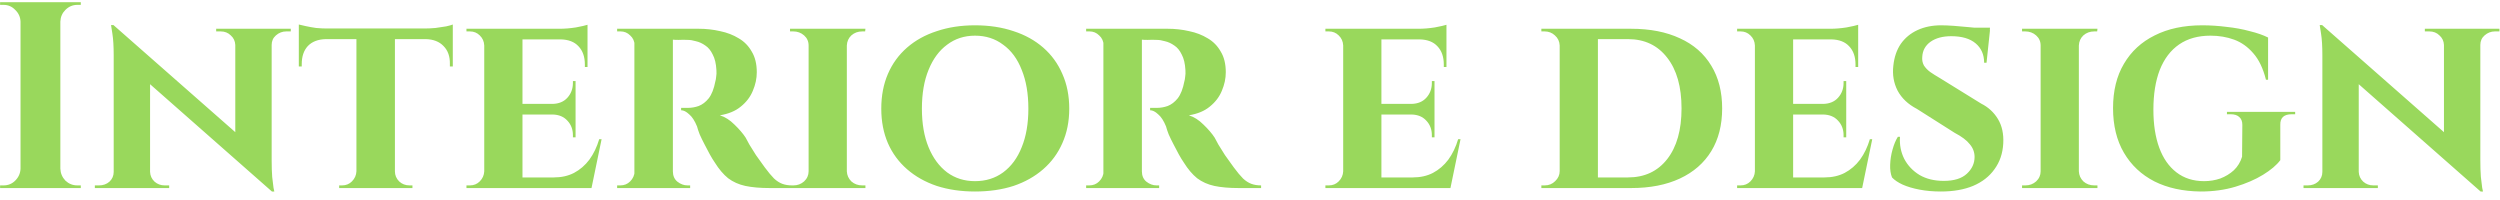
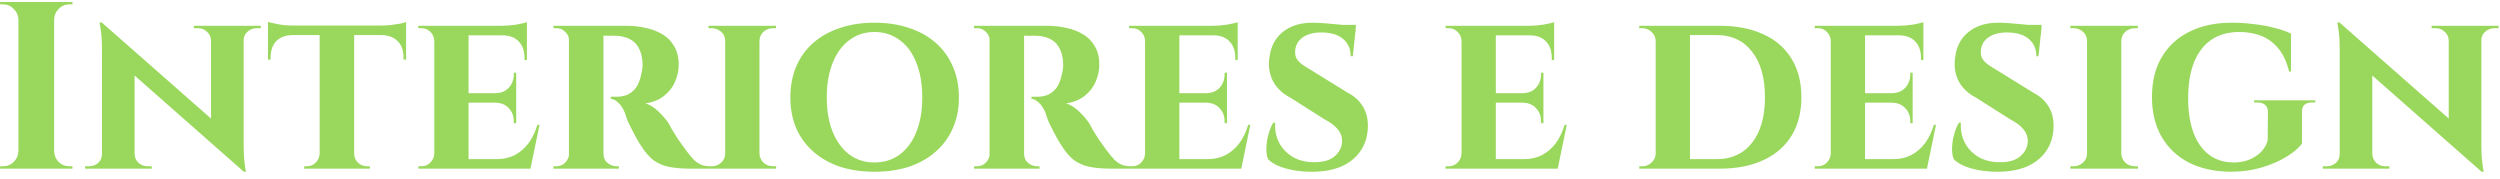
- <svg xmlns="http://www.w3.org/2000/svg" width="226" height="18" viewBox="0 0 226 18" fill="none">
-   <path d="M5.456 0.2V17H1.856V0.2H5.456ZM1.928 15.248V17H0.008V16.76C0.008 16.76 0.056 16.76 0.152 16.76C0.264 16.76 0.32 16.76 0.32 16.76C0.736 16.76 1.088 16.616 1.376 16.328C1.68 16.024 1.84 15.664 1.856 15.248H1.928ZM1.928 1.952H1.856C1.84 1.536 1.68 1.184 1.376 0.896C1.088 0.592 0.736 0.44 0.32 0.44C0.32 0.44 0.264 0.44 0.152 0.44C0.056 0.44 0.008 0.44 0.008 0.44V0.2H1.928V1.952ZM5.384 15.248H5.456C5.472 15.664 5.624 16.024 5.912 16.328C6.216 16.616 6.576 16.76 6.992 16.76C6.992 16.76 7.04 16.76 7.136 16.76C7.232 16.76 7.288 16.76 7.304 16.76V17H5.384V15.248ZM5.384 1.952V0.2H7.304V0.44C7.288 0.44 7.232 0.44 7.136 0.44C7.04 0.44 6.992 0.44 6.992 0.44C6.576 0.44 6.216 0.592 5.912 0.896C5.624 1.184 5.472 1.536 5.456 1.952H5.384ZM10.254 2.264L24.342 14.648L24.582 17.312L10.518 4.928L10.254 2.264ZM10.35 15.536V17H8.574V16.76C8.574 16.76 8.638 16.76 8.766 16.76C8.894 16.76 8.958 16.76 8.958 16.76C9.326 16.76 9.638 16.648 9.894 16.424C10.15 16.184 10.278 15.888 10.278 15.536H10.35ZM13.566 15.536C13.582 15.888 13.718 16.184 13.974 16.424C14.23 16.648 14.534 16.76 14.886 16.76C14.886 16.76 14.95 16.76 15.078 16.76C15.222 16.76 15.294 16.76 15.294 16.76V17H13.518V15.536H13.566ZM10.254 2.264L13.566 5.864V17H10.278V5C10.278 4.184 10.238 3.528 10.158 3.032C10.078 2.52 10.038 2.264 10.038 2.264H10.254ZM24.558 2.6V14.504C24.558 15.064 24.574 15.56 24.606 15.992C24.654 16.408 24.694 16.736 24.726 16.976C24.774 17.2 24.798 17.312 24.798 17.312H24.582L21.27 13.496V2.6H24.558ZM24.486 4.064V2.6H26.286V2.84C26.286 2.84 26.214 2.84 26.07 2.84C25.942 2.84 25.878 2.84 25.878 2.84C25.526 2.84 25.214 2.96 24.942 3.2C24.686 3.424 24.558 3.712 24.558 4.064H24.486ZM21.27 4.064C21.254 3.712 21.118 3.424 20.862 3.2C20.622 2.96 20.318 2.84 19.95 2.84C19.95 2.84 19.878 2.84 19.734 2.84C19.606 2.84 19.542 2.84 19.542 2.84V2.6H21.318V4.064H21.27ZM35.701 2.672V17H32.221V2.672H35.701ZM40.933 2.576V3.536H27.013V2.576H40.933ZM40.933 3.464V6.008H40.669V5.792C40.685 5.104 40.493 4.56 40.093 4.16C39.709 3.76 39.173 3.552 38.485 3.536V3.464H40.933ZM40.933 2.216V2.816L38.389 2.576C38.693 2.576 39.021 2.56 39.373 2.528C39.725 2.48 40.045 2.432 40.333 2.384C40.621 2.32 40.821 2.264 40.933 2.216ZM32.269 15.488V17H30.661V16.76C30.661 16.76 30.701 16.76 30.781 16.76C30.877 16.76 30.925 16.76 30.925 16.76C31.277 16.76 31.573 16.64 31.813 16.4C32.069 16.144 32.205 15.84 32.221 15.488H32.269ZM35.629 15.488H35.701C35.701 15.84 35.829 16.144 36.085 16.4C36.341 16.64 36.653 16.76 37.021 16.76C37.021 16.76 37.061 16.76 37.141 16.76C37.237 16.76 37.285 16.76 37.285 16.76V17H35.629V15.488ZM29.461 3.464V3.536C28.757 3.552 28.213 3.76 27.829 4.16C27.461 4.56 27.277 5.104 27.277 5.792V6.008H27.013V3.464H29.461ZM27.013 2.216C27.157 2.248 27.365 2.296 27.637 2.36C27.925 2.424 28.237 2.48 28.573 2.528C28.925 2.56 29.245 2.576 29.533 2.576L27.013 2.816V2.216ZM47.232 2.6V17H43.776V2.6H47.232ZM52.848 16.04L53.4 17H47.184V16.04H52.848ZM52.032 9.392V10.352H47.184V9.392H52.032ZM53.112 2.6V3.56H47.184V2.6H53.112ZM54.384 12.584L53.472 17H49.32L50.064 16.04C50.752 16.04 51.36 15.904 51.888 15.632C52.432 15.344 52.896 14.944 53.28 14.432C53.664 13.904 53.96 13.288 54.168 12.584H54.384ZM52.032 10.304V12.416H51.792V12.224C51.792 11.696 51.624 11.256 51.288 10.904C50.968 10.552 50.528 10.368 49.968 10.352V10.304H52.032ZM52.032 7.328V9.44H49.968V9.392C50.528 9.376 50.968 9.192 51.288 8.84C51.624 8.472 51.792 8.024 51.792 7.496V7.328H52.032ZM53.112 3.512V6.056H52.872V5.84C52.872 5.136 52.68 4.584 52.296 4.184C51.928 3.784 51.392 3.576 50.688 3.56V3.512H53.112ZM53.112 2.24V2.816L50.592 2.6C51.056 2.6 51.544 2.56 52.056 2.48C52.568 2.384 52.92 2.304 53.112 2.24ZM43.824 15.488L43.944 17H42.168V16.76C42.168 16.76 42.216 16.76 42.312 16.76C42.408 16.76 42.464 16.76 42.48 16.76C42.832 16.76 43.128 16.64 43.368 16.4C43.624 16.144 43.76 15.84 43.776 15.488H43.824ZM43.824 4.112H43.776C43.76 3.744 43.624 3.44 43.368 3.2C43.128 2.96 42.832 2.84 42.48 2.84C42.464 2.84 42.408 2.84 42.312 2.84C42.216 2.84 42.168 2.84 42.168 2.84V2.6H43.944L43.824 4.112ZM60.589 2.6H63.181C63.837 2.6 64.477 2.672 65.101 2.816C65.725 2.944 66.285 3.16 66.781 3.464C67.277 3.752 67.669 4.152 67.957 4.664C68.261 5.16 68.413 5.784 68.413 6.536C68.413 7.096 68.293 7.656 68.053 8.216C67.829 8.76 67.469 9.232 66.973 9.632C66.493 10.032 65.861 10.296 65.077 10.424C65.541 10.568 65.981 10.848 66.397 11.264C66.829 11.68 67.165 12.072 67.405 12.44C67.469 12.568 67.581 12.776 67.741 13.064C67.901 13.336 68.101 13.656 68.341 14.024C68.597 14.376 68.861 14.744 69.133 15.128C69.453 15.56 69.733 15.896 69.973 16.136C70.213 16.36 70.461 16.52 70.717 16.616C70.973 16.712 71.269 16.76 71.605 16.76V17H69.589C68.725 17 67.989 16.936 67.381 16.808C66.789 16.68 66.269 16.448 65.821 16.112C65.389 15.76 64.989 15.288 64.621 14.696C64.477 14.488 64.325 14.24 64.165 13.952C64.005 13.648 63.845 13.344 63.685 13.04C63.525 12.736 63.381 12.44 63.253 12.152C63.141 11.864 63.061 11.624 63.013 11.432C62.805 10.92 62.565 10.552 62.293 10.328C62.037 10.088 61.797 9.968 61.573 9.968V9.752C61.573 9.752 61.629 9.752 61.741 9.752C61.853 9.752 61.997 9.752 62.173 9.752C62.509 9.752 62.837 9.696 63.157 9.584C63.493 9.456 63.797 9.224 64.069 8.888C64.341 8.536 64.541 8.024 64.669 7.352C64.701 7.256 64.725 7.12 64.741 6.944C64.773 6.768 64.781 6.568 64.765 6.344C64.733 5.752 64.621 5.28 64.429 4.928C64.253 4.56 64.029 4.288 63.757 4.112C63.485 3.92 63.205 3.792 62.917 3.728C62.645 3.648 62.405 3.608 62.197 3.608C61.893 3.592 61.613 3.592 61.357 3.608C61.117 3.608 60.933 3.6 60.805 3.584C60.789 3.584 60.765 3.504 60.733 3.344C60.701 3.168 60.669 3 60.637 2.84C60.605 2.68 60.589 2.6 60.589 2.6ZM60.829 2.6V17H57.349V2.6H60.829ZM57.421 15.488L57.517 17H55.789V16.76C55.805 16.76 55.845 16.76 55.909 16.76C55.989 16.76 56.045 16.76 56.077 16.76C56.429 16.76 56.725 16.64 56.965 16.4C57.221 16.144 57.357 15.84 57.373 15.488H57.421ZM57.421 4.088H57.373C57.357 3.72 57.221 3.424 56.965 3.2C56.725 2.96 56.437 2.84 56.101 2.84C56.053 2.84 55.989 2.84 55.909 2.84C55.845 2.84 55.805 2.84 55.789 2.84V2.6H57.517L57.421 4.088ZM60.781 15.488H60.829C60.829 15.888 60.965 16.2 61.237 16.424C61.525 16.648 61.829 16.76 62.149 16.76C62.149 16.76 62.181 16.76 62.245 16.76C62.309 16.76 62.357 16.76 62.389 16.76V17H60.661L60.781 15.488ZM76.554 2.6V17H73.098V2.6H76.554ZM73.17 15.488V17H71.418V16.76C71.418 16.76 71.466 16.76 71.562 16.76C71.658 16.76 71.714 16.76 71.73 16.76C72.098 16.76 72.418 16.64 72.69 16.4C72.962 16.144 73.098 15.84 73.098 15.488H73.17ZM76.506 15.488H76.554C76.57 15.84 76.706 16.144 76.962 16.4C77.234 16.64 77.562 16.76 77.946 16.76C77.946 16.76 77.986 16.76 78.066 16.76C78.162 16.76 78.218 16.76 78.234 16.76V17H76.506V15.488ZM76.506 4.112V2.6H78.234L78.21 2.84C78.21 2.84 78.17 2.84 78.09 2.84C78.01 2.84 77.962 2.84 77.946 2.84C77.562 2.84 77.234 2.96 76.962 3.2C76.706 3.44 76.57 3.744 76.554 4.112H76.506ZM73.17 4.112H73.098C73.098 3.744 72.962 3.44 72.69 3.2C72.418 2.96 72.09 2.84 71.706 2.84C71.706 2.84 71.658 2.84 71.562 2.84C71.466 2.84 71.418 2.84 71.418 2.84V2.6H73.17V4.112ZM88.14 2.288C89.42 2.288 90.58 2.464 91.62 2.816C92.66 3.152 93.556 3.648 94.308 4.304C95.06 4.96 95.636 5.752 96.036 6.68C96.452 7.608 96.66 8.656 96.66 9.824C96.66 10.976 96.452 12.016 96.036 12.944C95.636 13.856 95.06 14.64 94.308 15.296C93.556 15.952 92.66 16.456 91.62 16.808C90.58 17.144 89.42 17.312 88.14 17.312C86.876 17.312 85.724 17.144 84.684 16.808C83.644 16.456 82.748 15.952 81.996 15.296C81.244 14.64 80.668 13.856 80.268 12.944C79.868 12.016 79.668 10.976 79.668 9.824C79.668 8.656 79.868 7.608 80.268 6.68C80.668 5.752 81.244 4.96 81.996 4.304C82.748 3.648 83.644 3.152 84.684 2.816C85.724 2.464 86.876 2.288 88.14 2.288ZM88.14 16.376C89.116 16.376 89.964 16.112 90.684 15.584C91.42 15.04 91.98 14.28 92.364 13.304C92.764 12.328 92.964 11.168 92.964 9.824C92.964 8.464 92.764 7.296 92.364 6.32C91.98 5.328 91.42 4.568 90.684 4.04C89.964 3.496 89.116 3.224 88.14 3.224C87.18 3.224 86.34 3.496 85.62 4.04C84.9 4.568 84.34 5.328 83.94 6.32C83.54 7.296 83.34 8.464 83.34 9.824C83.34 11.168 83.54 12.328 83.94 13.304C84.34 14.28 84.9 15.04 85.62 15.584C86.34 16.112 87.18 16.376 88.14 16.376ZM102.987 2.6H105.579C106.235 2.6 106.875 2.672 107.499 2.816C108.123 2.944 108.683 3.16 109.179 3.464C109.675 3.752 110.067 4.152 110.355 4.664C110.659 5.16 110.811 5.784 110.811 6.536C110.811 7.096 110.691 7.656 110.451 8.216C110.227 8.76 109.867 9.232 109.371 9.632C108.891 10.032 108.259 10.296 107.475 10.424C107.939 10.568 108.379 10.848 108.795 11.264C109.227 11.68 109.563 12.072 109.803 12.44C109.867 12.568 109.979 12.776 110.139 13.064C110.299 13.336 110.499 13.656 110.739 14.024C110.995 14.376 111.259 14.744 111.531 15.128C111.851 15.56 112.131 15.896 112.371 16.136C112.611 16.36 112.859 16.52 113.115 16.616C113.371 16.712 113.667 16.76 114.003 16.76V17H111.987C111.123 17 110.387 16.936 109.779 16.808C109.187 16.68 108.667 16.448 108.219 16.112C107.787 15.76 107.387 15.288 107.019 14.696C106.875 14.488 106.723 14.24 106.563 13.952C106.403 13.648 106.243 13.344 106.083 13.04C105.923 12.736 105.779 12.44 105.651 12.152C105.539 11.864 105.459 11.624 105.411 11.432C105.203 10.92 104.963 10.552 104.691 10.328C104.435 10.088 104.195 9.968 103.971 9.968V9.752C103.971 9.752 104.027 9.752 104.139 9.752C104.251 9.752 104.395 9.752 104.571 9.752C104.907 9.752 105.235 9.696 105.555 9.584C105.891 9.456 106.195 9.224 106.467 8.888C106.739 8.536 106.939 8.024 107.067 7.352C107.099 7.256 107.123 7.12 107.139 6.944C107.171 6.768 107.179 6.568 107.163 6.344C107.131 5.752 107.019 5.28 106.827 4.928C106.651 4.56 106.427 4.288 106.155 4.112C105.883 3.92 105.603 3.792 105.315 3.728C105.043 3.648 104.803 3.608 104.595 3.608C104.291 3.592 104.011 3.592 103.755 3.608C103.515 3.608 103.331 3.6 103.203 3.584C103.187 3.584 103.163 3.504 103.131 3.344C103.099 3.168 103.067 3 103.035 2.84C103.003 2.68 102.987 2.6 102.987 2.6ZM103.227 2.6V17H99.747V2.6H103.227ZM99.819 15.488L99.915 17H98.187V16.76C98.203 16.76 98.243 16.76 98.307 16.76C98.387 16.76 98.443 16.76 98.475 16.76C98.827 16.76 99.123 16.64 99.363 16.4C99.619 16.144 99.755 15.84 99.771 15.488H99.819ZM99.819 4.088H99.771C99.755 3.72 99.619 3.424 99.363 3.2C99.123 2.96 98.835 2.84 98.499 2.84C98.451 2.84 98.387 2.84 98.307 2.84C98.243 2.84 98.203 2.84 98.187 2.84V2.6H99.915L99.819 4.088ZM103.179 15.488H103.227C103.227 15.888 103.363 16.2 103.635 16.424C103.923 16.648 104.227 16.76 104.547 16.76C104.547 16.76 104.579 16.76 104.643 16.76C104.707 16.76 104.755 16.76 104.787 16.76V17H103.059L103.179 15.488ZM124.88 2.6V17H121.424V2.6H124.88ZM130.496 16.04L131.048 17H124.832V16.04H130.496ZM129.68 9.392V10.352H124.832V9.392H129.68ZM130.76 2.6V3.56H124.832V2.6H130.76ZM132.032 12.584L131.12 17H126.968L127.712 16.04C128.4 16.04 129.008 15.904 129.536 15.632C130.08 15.344 130.544 14.944 130.928 14.432C131.312 13.904 131.608 13.288 131.816 12.584H132.032ZM129.68 10.304V12.416H129.44V12.224C129.44 11.696 129.272 11.256 128.936 10.904C128.616 10.552 128.176 10.368 127.616 10.352V10.304H129.68ZM129.68 7.328V9.44H127.616V9.392C128.176 9.376 128.616 9.192 128.936 8.84C129.272 8.472 129.44 8.024 129.44 7.496V7.328H129.68ZM130.76 3.512V6.056H130.52V5.84C130.52 5.136 130.328 4.584 129.944 4.184C129.576 3.784 129.04 3.576 128.336 3.56V3.512H130.76ZM130.76 2.24V2.816L128.24 2.6C128.704 2.6 129.192 2.56 129.704 2.48C130.216 2.384 130.568 2.304 130.76 2.24ZM121.472 15.488L121.592 17H119.816V16.76C119.816 16.76 119.864 16.76 119.96 16.76C120.056 16.76 120.112 16.76 120.128 16.76C120.48 16.76 120.776 16.64 121.016 16.4C121.272 16.144 121.408 15.84 121.424 15.488H121.472ZM121.472 4.112H121.424C121.408 3.744 121.272 3.44 121.016 3.2C120.776 2.96 120.48 2.84 120.128 2.84C120.112 2.84 120.056 2.84 119.96 2.84C119.864 2.84 119.816 2.84 119.816 2.84V2.6H121.592L121.472 4.112ZM147.451 2.6C149.163 2.6 150.635 2.888 151.867 3.464C153.099 4.024 154.043 4.848 154.699 5.936C155.355 7.008 155.683 8.296 155.683 9.8C155.683 11.304 155.355 12.592 154.699 13.664C154.043 14.736 153.099 15.56 151.867 16.136C150.635 16.712 149.163 17 147.451 17H142.123L142.075 16.04C143.291 16.04 144.267 16.04 145.003 16.04C145.755 16.04 146.299 16.04 146.635 16.04C146.987 16.04 147.163 16.04 147.163 16.04C148.667 16.04 149.851 15.488 150.715 14.384C151.579 13.28 152.011 11.752 152.011 9.8C152.011 7.848 151.579 6.32 150.715 5.216C149.851 4.096 148.667 3.536 147.163 3.536C147.163 3.536 146.987 3.536 146.635 3.536C146.283 3.536 145.715 3.536 144.931 3.536C144.147 3.536 143.115 3.536 141.835 3.536V2.6H147.451ZM144.451 2.6V17H140.995V2.6H144.451ZM141.067 15.464V17H139.339V16.76C139.339 16.76 139.387 16.76 139.483 16.76C139.579 16.76 139.635 16.76 139.651 16.76C140.019 16.76 140.331 16.632 140.587 16.376C140.859 16.12 140.995 15.816 140.995 15.464H141.067ZM141.043 4.112H140.995C140.979 3.744 140.835 3.44 140.563 3.2C140.307 2.96 139.995 2.84 139.627 2.84C139.627 2.84 139.579 2.84 139.483 2.84C139.387 2.84 139.339 2.84 139.339 2.84V2.6H141.043V4.112ZM162.099 2.6V17H158.643V2.6H162.099ZM167.715 16.04L168.267 17H162.051V16.04H167.715ZM166.899 9.392V10.352H162.051V9.392H166.899ZM167.979 2.6V3.56H162.051V2.6H167.979ZM169.251 12.584L168.339 17H164.187L164.931 16.04C165.619 16.04 166.227 15.904 166.755 15.632C167.299 15.344 167.763 14.944 168.147 14.432C168.531 13.904 168.827 13.288 169.035 12.584H169.251ZM166.899 10.304V12.416H166.659V12.224C166.659 11.696 166.491 11.256 166.155 10.904C165.835 10.552 165.395 10.368 164.835 10.352V10.304H166.899ZM166.899 7.328V9.44H164.835V9.392C165.395 9.376 165.835 9.192 166.155 8.84C166.491 8.472 166.659 8.024 166.659 7.496V7.328H166.899ZM167.979 3.512V6.056H167.739V5.84C167.739 5.136 167.547 4.584 167.163 4.184C166.795 3.784 166.259 3.576 165.555 3.56V3.512H167.979ZM167.979 2.24V2.816L165.459 2.6C165.923 2.6 166.411 2.56 166.923 2.48C167.435 2.384 167.787 2.304 167.979 2.24ZM158.691 15.488L158.811 17H157.035V16.76C157.035 16.76 157.083 16.76 157.179 16.76C157.275 16.76 157.331 16.76 157.347 16.76C157.699 16.76 157.995 16.64 158.235 16.4C158.491 16.144 158.627 15.84 158.643 15.488H158.691ZM158.691 4.112H158.643C158.627 3.744 158.491 3.44 158.235 3.2C157.995 2.96 157.699 2.84 157.347 2.84C157.331 2.84 157.275 2.84 157.179 2.84C157.083 2.84 157.035 2.84 157.035 2.84V2.6H158.811L158.691 4.112ZM175.478 2.288C175.798 2.288 176.182 2.304 176.63 2.336C177.094 2.368 177.55 2.408 177.998 2.456C178.446 2.488 178.838 2.536 179.174 2.6C179.526 2.648 179.766 2.696 179.894 2.744L179.582 5.672H179.366C179.366 4.936 179.11 4.352 178.598 3.92C178.086 3.488 177.35 3.272 176.39 3.272C175.622 3.272 174.998 3.44 174.518 3.776C174.054 4.112 173.806 4.56 173.774 5.12C173.742 5.408 173.79 5.672 173.918 5.912C174.062 6.136 174.254 6.336 174.494 6.512C174.75 6.688 175.03 6.864 175.334 7.04L179.102 9.368C179.742 9.688 180.246 10.152 180.614 10.76C180.982 11.368 181.142 12.104 181.094 12.968C181.046 13.864 180.782 14.64 180.302 15.296C179.838 15.952 179.19 16.456 178.358 16.808C177.542 17.144 176.574 17.312 175.454 17.312C174.766 17.312 174.126 17.256 173.534 17.144C172.942 17.032 172.43 16.88 171.998 16.688C171.582 16.496 171.262 16.28 171.038 16.04C170.91 15.72 170.854 15.336 170.87 14.888C170.886 14.424 170.958 13.968 171.086 13.52C171.214 13.056 171.374 12.672 171.566 12.368H171.758C171.71 13.088 171.838 13.752 172.142 14.36C172.462 14.968 172.926 15.456 173.534 15.824C174.142 16.176 174.87 16.352 175.718 16.352C176.646 16.352 177.342 16.136 177.806 15.704C178.27 15.272 178.502 14.768 178.502 14.192C178.502 13.76 178.358 13.376 178.07 13.04C177.798 12.688 177.342 12.344 176.702 12.008L173.294 9.848C172.494 9.432 171.91 8.88 171.542 8.192C171.19 7.504 171.062 6.752 171.158 5.936C171.238 5.168 171.462 4.512 171.83 3.968C172.214 3.424 172.718 3.008 173.342 2.72C173.966 2.432 174.678 2.288 175.478 2.288ZM179.894 2.504L179.87 2.936H177.302V2.504H179.894ZM187.929 2.6V17H184.473V2.6H187.929ZM184.545 15.488V17H182.793V16.76C182.793 16.76 182.841 16.76 182.937 16.76C183.033 16.76 183.089 16.76 183.105 16.76C183.473 16.76 183.793 16.64 184.065 16.4C184.337 16.144 184.473 15.84 184.473 15.488H184.545ZM187.881 15.488H187.929C187.945 15.84 188.081 16.144 188.337 16.4C188.609 16.64 188.937 16.76 189.321 16.76C189.321 16.76 189.361 16.76 189.441 16.76C189.537 16.76 189.593 16.76 189.609 16.76V17H187.881V15.488ZM187.881 4.112V2.6H189.609L189.585 2.84C189.585 2.84 189.545 2.84 189.465 2.84C189.385 2.84 189.337 2.84 189.321 2.84C188.937 2.84 188.609 2.96 188.337 3.2C188.081 3.44 187.945 3.744 187.929 4.112H187.881ZM184.545 4.112H184.473C184.473 3.744 184.337 3.44 184.065 3.2C183.793 2.96 183.465 2.84 183.081 2.84C183.081 2.84 183.033 2.84 182.937 2.84C182.841 2.84 182.793 2.84 182.793 2.84V2.6H184.545V4.112ZM199.083 2.288C199.819 2.288 200.555 2.336 201.291 2.432C202.043 2.512 202.739 2.64 203.379 2.816C204.035 2.976 204.587 3.168 205.035 3.392V7.208H204.843C204.587 6.184 204.203 5.384 203.691 4.808C203.195 4.232 202.619 3.824 201.963 3.584C201.307 3.344 200.595 3.224 199.827 3.224C198.707 3.224 197.763 3.488 196.995 4.016C196.227 4.544 195.643 5.312 195.243 6.32C194.859 7.312 194.667 8.512 194.667 9.92C194.667 11.248 194.843 12.392 195.195 13.352C195.547 14.312 196.067 15.056 196.755 15.584C197.443 16.112 198.275 16.376 199.251 16.376C199.763 16.376 200.251 16.296 200.715 16.136C201.179 15.96 201.587 15.712 201.939 15.392C202.291 15.056 202.539 14.648 202.683 14.168L202.707 11.288C202.707 10.968 202.611 10.728 202.419 10.568C202.243 10.408 201.987 10.328 201.651 10.328H201.315V10.112H207.483V10.328H207.171C206.467 10.328 206.123 10.648 206.139 11.288V14.48C205.803 14.928 205.283 15.368 204.579 15.8C203.875 16.232 203.043 16.592 202.083 16.88C201.123 17.168 200.075 17.312 198.939 17.312C197.339 17.296 195.947 16.992 194.763 16.4C193.579 15.792 192.659 14.928 192.003 13.808C191.347 12.688 191.019 11.344 191.019 9.776C191.019 8.208 191.347 6.872 192.003 5.768C192.659 4.648 193.587 3.792 194.787 3.2C195.987 2.592 197.419 2.288 199.083 2.288ZM209.918 2.264L224.006 14.648L224.246 17.312L210.182 4.928L209.918 2.264ZM210.014 15.536V17H208.238V16.76C208.238 16.76 208.302 16.76 208.43 16.76C208.558 16.76 208.622 16.76 208.622 16.76C208.99 16.76 209.302 16.648 209.558 16.424C209.814 16.184 209.942 15.888 209.942 15.536H210.014ZM213.23 15.536C213.246 15.888 213.382 16.184 213.638 16.424C213.894 16.648 214.198 16.76 214.55 16.76C214.55 16.76 214.614 16.76 214.742 16.76C214.886 16.76 214.958 16.76 214.958 16.76V17H213.182V15.536H213.23ZM209.918 2.264L213.23 5.864V17H209.942V5C209.942 4.184 209.902 3.528 209.822 3.032C209.742 2.52 209.702 2.264 209.702 2.264H209.918ZM224.222 2.6V14.504C224.222 15.064 224.238 15.56 224.27 15.992C224.318 16.408 224.358 16.736 224.39 16.976C224.438 17.2 224.462 17.312 224.462 17.312H224.246L220.934 13.496V2.6H224.222ZM224.15 4.064V2.6H225.95V2.84C225.95 2.84 225.878 2.84 225.734 2.84C225.606 2.84 225.542 2.84 225.542 2.84C225.19 2.84 224.878 2.96 224.606 3.2C224.35 3.424 224.222 3.712 224.222 4.064H224.15ZM220.934 4.064C220.918 3.712 220.782 3.424 220.526 3.2C220.286 2.96 219.982 2.84 219.614 2.84C219.614 2.84 219.542 2.84 219.398 2.84C219.27 2.84 219.206 2.84 219.206 2.84V2.6H220.982V4.064H220.934Z" fill="#99D85C" />
+ <svg xmlns="http://www.w3.org/2000/svg" width="252" height="18" viewBox="0 0 252 18" fill="none">
+   <path d="M5.456 0.2V17H1.856V0.2H5.456ZM1.928 15.248V17H0.008V16.76C0.008 16.76 0.056 16.76 0.152 16.76C0.264 16.76 0.32 16.76 0.32 16.76C0.736 16.76 1.088 16.616 1.376 16.328C1.68 16.024 1.84 15.664 1.856 15.248H1.928ZM1.928 1.952H1.856C1.84 1.536 1.68 1.184 1.376 0.896C1.088 0.592 0.736 0.44 0.32 0.44C0.32 0.44 0.264 0.44 0.152 0.44C0.056 0.44 0.008 0.44 0.008 0.44V0.2H1.928V1.952ZM5.384 15.248H5.456C5.472 15.664 5.624 16.024 5.912 16.328C6.216 16.616 6.576 16.76 6.992 16.76C6.992 16.76 7.04 16.76 7.136 16.76C7.232 16.76 7.288 16.76 7.304 16.76V17H5.384V15.248ZM5.384 1.952V0.2H7.304V0.44C7.288 0.44 7.232 0.44 7.136 0.44C7.04 0.44 6.992 0.44 6.992 0.44C6.576 0.44 6.216 0.592 5.912 0.896C5.624 1.184 5.472 1.536 5.456 1.952H5.384ZM10.254 2.264L24.342 14.648L24.582 17.312L10.518 4.928L10.254 2.264ZM10.35 15.536V17H8.574V16.76C8.574 16.76 8.638 16.76 8.766 16.76C8.894 16.76 8.958 16.76 8.958 16.76C9.326 16.76 9.638 16.648 9.894 16.424C10.15 16.184 10.278 15.888 10.278 15.536H10.35ZM13.566 15.536C13.582 15.888 13.718 16.184 13.974 16.424C14.23 16.648 14.534 16.76 14.886 16.76C14.886 16.76 14.95 16.76 15.078 16.76C15.222 16.76 15.294 16.76 15.294 16.76V17H13.518V15.536H13.566ZM10.254 2.264L13.566 5.864V17H10.278V5C10.278 4.184 10.238 3.528 10.158 3.032C10.078 2.52 10.038 2.264 10.038 2.264H10.254ZM24.558 2.6V14.504C24.558 15.064 24.574 15.56 24.606 15.992C24.654 16.408 24.694 16.736 24.726 16.976C24.774 17.2 24.798 17.312 24.798 17.312H24.582L21.27 13.496V2.6H24.558ZM24.486 4.064V2.6H26.286V2.84C26.286 2.84 26.214 2.84 26.07 2.84C25.942 2.84 25.878 2.84 25.878 2.84C25.526 2.84 25.214 2.96 24.942 3.2C24.686 3.424 24.558 3.712 24.558 4.064H24.486ZM21.27 4.064C21.254 3.712 21.118 3.424 20.862 3.2C20.622 2.96 20.318 2.84 19.95 2.84C19.95 2.84 19.878 2.84 19.734 2.84C19.606 2.84 19.542 2.84 19.542 2.84V2.6H21.318V4.064H21.27ZM35.701 2.672V17H32.221V2.672H35.701ZM40.933 2.576V3.536H27.013V2.576H40.933ZM40.933 3.464V6.008H40.669V5.792C40.685 5.104 40.493 4.56 40.093 4.16C39.709 3.76 39.173 3.552 38.485 3.536V3.464H40.933ZM40.933 2.216V2.816L38.389 2.576C38.693 2.576 39.021 2.56 39.373 2.528C39.725 2.48 40.045 2.432 40.333 2.384C40.621 2.32 40.821 2.264 40.933 2.216ZM32.269 15.488V17H30.661V16.76C30.661 16.76 30.701 16.76 30.781 16.76C30.877 16.76 30.925 16.76 30.925 16.76C31.277 16.76 31.573 16.64 31.813 16.4C32.069 16.144 32.205 15.84 32.221 15.488H32.269ZM35.629 15.488H35.701C35.701 15.84 35.829 16.144 36.085 16.4C36.341 16.64 36.653 16.76 37.021 16.76C37.021 16.76 37.061 16.76 37.141 16.76C37.237 16.76 37.285 16.76 37.285 16.76V17H35.629V15.488ZM29.461 3.464V3.536C28.757 3.552 28.213 3.76 27.829 4.16C27.461 4.56 27.277 5.104 27.277 5.792V6.008H27.013V3.464H29.461ZM27.013 2.216C27.157 2.248 27.365 2.296 27.637 2.36C27.925 2.424 28.237 2.48 28.573 2.528C28.925 2.56 29.245 2.576 29.533 2.576L27.013 2.816V2.216ZM47.232 2.6V17H43.776V2.6H47.232ZM52.848 16.04L53.4 17H47.184V16.04H52.848ZM52.032 9.392V10.352H47.184V9.392H52.032ZM53.112 2.6V3.56H47.184V2.6H53.112ZM54.384 12.584L53.472 17H49.32L50.064 16.04C50.752 16.04 51.36 15.904 51.888 15.632C52.432 15.344 52.896 14.944 53.28 14.432C53.664 13.904 53.96 13.288 54.168 12.584H54.384ZM52.032 10.304V12.416H51.792V12.224C51.792 11.696 51.624 11.256 51.288 10.904C50.968 10.552 50.528 10.368 49.968 10.352V10.304H52.032ZM52.032 7.328V9.44H49.968V9.392C50.528 9.376 50.968 9.192 51.288 8.84C51.624 8.472 51.792 8.024 51.792 7.496V7.328H52.032ZM53.112 3.512V6.056H52.872V5.84C52.872 5.136 52.68 4.584 52.296 4.184C51.928 3.784 51.392 3.576 50.688 3.56V3.512H53.112ZM53.112 2.24V2.816L50.592 2.6C51.056 2.6 51.544 2.56 52.056 2.48C52.568 2.384 52.92 2.304 53.112 2.24ZM43.824 15.488L43.944 17H42.168V16.76C42.168 16.76 42.216 16.76 42.312 16.76C42.408 16.76 42.464 16.76 42.48 16.76C42.832 16.76 43.128 16.64 43.368 16.4C43.624 16.144 43.76 15.84 43.776 15.488H43.824ZM43.824 4.112H43.776C43.76 3.744 43.624 3.44 43.368 3.2C43.128 2.96 42.832 2.84 42.48 2.84C42.464 2.84 42.408 2.84 42.312 2.84C42.216 2.84 42.168 2.84 42.168 2.84V2.6H43.944L43.824 4.112ZM60.589 2.6H63.181C63.837 2.6 64.477 2.672 65.101 2.816C65.725 2.944 66.285 3.16 66.781 3.464C67.277 3.752 67.669 4.152 67.957 4.664C68.261 5.16 68.413 5.784 68.413 6.536C68.413 7.096 68.293 7.656 68.053 8.216C67.829 8.76 67.469 9.232 66.973 9.632C66.493 10.032 65.861 10.296 65.077 10.424C65.541 10.568 65.981 10.848 66.397 11.264C66.829 11.68 67.165 12.072 67.405 12.44C67.469 12.568 67.581 12.776 67.741 13.064C67.901 13.336 68.101 13.656 68.341 14.024C68.597 14.376 68.861 14.744 69.133 15.128C69.453 15.56 69.733 15.896 69.973 16.136C70.213 16.36 70.461 16.52 70.717 16.616C70.973 16.712 71.269 16.76 71.605 16.76V17H69.589C68.725 17 67.989 16.936 67.381 16.808C66.789 16.68 66.269 16.448 65.821 16.112C65.389 15.76 64.989 15.288 64.621 14.696C64.477 14.488 64.325 14.24 64.165 13.952C64.005 13.648 63.845 13.344 63.685 13.04C63.525 12.736 63.381 12.44 63.253 12.152C63.141 11.864 63.061 11.624 63.013 11.432C62.805 10.92 62.565 10.552 62.293 10.328C62.037 10.088 61.797 9.968 61.573 9.968V9.752C61.573 9.752 61.629 9.752 61.741 9.752C61.853 9.752 61.997 9.752 62.173 9.752C62.509 9.752 62.837 9.696 63.157 9.584C63.493 9.456 63.797 9.224 64.069 8.888C64.341 8.536 64.541 8.024 64.669 7.352C64.701 7.256 64.725 7.12 64.741 6.944C64.773 6.768 64.781 6.568 64.765 6.344C64.733 5.752 64.621 5.28 64.429 4.928C64.253 4.56 64.029 4.288 63.757 4.112C63.485 3.92 63.205 3.792 62.917 3.728C62.645 3.648 62.405 3.608 62.197 3.608C61.893 3.592 61.613 3.592 61.357 3.608C61.117 3.608 60.933 3.6 60.805 3.584C60.789 3.584 60.765 3.504 60.733 3.344C60.701 3.168 60.669 3 60.637 2.84C60.605 2.68 60.589 2.6 60.589 2.6ZM60.829 2.6V17H57.349V2.6H60.829ZM57.421 15.488L57.517 17H55.789V16.76C55.805 16.76 55.845 16.76 55.909 16.76C55.989 16.76 56.045 16.76 56.077 16.76C56.429 16.76 56.725 16.64 56.965 16.4C57.221 16.144 57.357 15.84 57.373 15.488H57.421ZM57.421 4.088H57.373C57.357 3.72 57.221 3.424 56.965 3.2C56.725 2.96 56.437 2.84 56.101 2.84C56.053 2.84 55.989 2.84 55.909 2.84C55.845 2.84 55.805 2.84 55.789 2.84V2.6H57.517L57.421 4.088ZM60.781 15.488H60.829C60.829 15.888 60.965 16.2 61.237 16.424C61.525 16.648 61.829 16.76 62.149 16.76C62.149 16.76 62.181 16.76 62.245 16.76C62.309 16.76 62.357 16.76 62.389 16.76V17H60.661L60.781 15.488ZM76.554 2.6V17H73.098V2.6H76.554ZM73.17 15.488V17H71.418V16.76C71.418 16.76 71.466 16.76 71.562 16.76C71.658 16.76 71.714 16.76 71.73 16.76C72.098 16.76 72.418 16.64 72.69 16.4C72.962 16.144 73.098 15.84 73.098 15.488H73.17ZM76.506 15.488H76.554C76.57 15.84 76.706 16.144 76.962 16.4C77.234 16.64 77.562 16.76 77.946 16.76C77.946 16.76 77.986 16.76 78.066 16.76C78.162 16.76 78.218 16.76 78.234 16.76V17H76.506V15.488ZM76.506 4.112V2.6H78.234L78.21 2.84C78.21 2.84 78.17 2.84 78.09 2.84C78.01 2.84 77.962 2.84 77.946 2.84C77.562 2.84 77.234 2.96 76.962 3.2C76.706 3.44 76.57 3.744 76.554 4.112H76.506ZM73.17 4.112H73.098C73.098 3.744 72.962 3.44 72.69 3.2C72.418 2.96 72.09 2.84 71.706 2.84C71.706 2.84 71.658 2.84 71.562 2.84C71.466 2.84 71.418 2.84 71.418 2.84V2.6H73.17V4.112ZM88.14 2.288C89.42 2.288 90.58 2.464 91.62 2.816C92.66 3.152 93.556 3.648 94.308 4.304C95.06 4.96 95.636 5.752 96.036 6.68C96.452 7.608 96.66 8.656 96.66 9.824C96.66 10.976 96.452 12.016 96.036 12.944C95.636 13.856 95.06 14.64 94.308 15.296C93.556 15.952 92.66 16.456 91.62 16.808C90.58 17.144 89.42 17.312 88.14 17.312C86.876 17.312 85.724 17.144 84.684 16.808C83.644 16.456 82.748 15.952 81.996 15.296C81.244 14.64 80.668 13.856 80.268 12.944C79.868 12.016 79.668 10.976 79.668 9.824C79.668 8.656 79.868 7.608 80.268 6.68C80.668 5.752 81.244 4.96 81.996 4.304C82.748 3.648 83.644 3.152 84.684 2.816C85.724 2.464 86.876 2.288 88.14 2.288ZM88.14 16.376C89.116 16.376 89.964 16.112 90.684 15.584C91.42 15.04 91.98 14.28 92.364 13.304C92.764 12.328 92.964 11.168 92.964 9.824C92.964 8.464 92.764 7.296 92.364 6.32C91.98 5.328 91.42 4.568 90.684 4.04C89.964 3.496 89.116 3.224 88.14 3.224C87.18 3.224 86.34 3.496 85.62 4.04C84.9 4.568 84.34 5.328 83.94 6.32C83.54 7.296 83.34 8.464 83.34 9.824C83.34 11.168 83.54 12.328 83.94 13.304C84.34 14.28 84.9 15.04 85.62 15.584C86.34 16.112 87.18 16.376 88.14 16.376ZM102.987 2.6H105.579C106.235 2.6 106.875 2.672 107.499 2.816C108.123 2.944 108.683 3.16 109.179 3.464C109.675 3.752 110.067 4.152 110.355 4.664C110.659 5.16 110.811 5.784 110.811 6.536C110.811 7.096 110.691 7.656 110.451 8.216C110.227 8.76 109.867 9.232 109.371 9.632C108.891 10.032 108.259 10.296 107.475 10.424C107.939 10.568 108.379 10.848 108.795 11.264C109.227 11.68 109.563 12.072 109.803 12.44C109.867 12.568 109.979 12.776 110.139 13.064C110.299 13.336 110.499 13.656 110.739 14.024C110.995 14.376 111.259 14.744 111.531 15.128C111.851 15.56 112.131 15.896 112.371 16.136C112.611 16.36 112.859 16.52 113.115 16.616C113.371 16.712 113.667 16.76 114.003 16.76V17H111.987C111.123 17 110.387 16.936 109.779 16.808C109.187 16.68 108.667 16.448 108.219 16.112C107.787 15.76 107.387 15.288 107.019 14.696C106.875 14.488 106.723 14.24 106.563 13.952C106.403 13.648 106.243 13.344 106.083 13.04C105.923 12.736 105.779 12.44 105.651 12.152C105.539 11.864 105.459 11.624 105.411 11.432C105.203 10.92 104.963 10.552 104.691 10.328C104.435 10.088 104.195 9.968 103.971 9.968V9.752C103.971 9.752 104.027 9.752 104.139 9.752C104.251 9.752 104.395 9.752 104.571 9.752C104.907 9.752 105.235 9.696 105.555 9.584C105.891 9.456 106.195 9.224 106.467 8.888C106.739 8.536 106.939 8.024 107.067 7.352C107.099 7.256 107.123 7.12 107.139 6.944C107.171 6.768 107.179 6.568 107.163 6.344C107.131 5.752 107.019 5.28 106.827 4.928C106.651 4.56 106.427 4.288 106.155 4.112C105.883 3.92 105.603 3.792 105.315 3.728C105.043 3.648 104.803 3.608 104.595 3.608C104.291 3.592 104.011 3.592 103.755 3.608C103.515 3.608 103.331 3.6 103.203 3.584C103.187 3.584 103.163 3.504 103.131 3.344C103.099 3.168 103.067 3 103.035 2.84C103.003 2.68 102.987 2.6 102.987 2.6ZM103.227 2.6V17H99.747V2.6H103.227ZM99.819 15.488L99.915 17H98.187V16.76C98.203 16.76 98.243 16.76 98.307 16.76C98.387 16.76 98.443 16.76 98.475 16.76C98.827 16.76 99.123 16.64 99.363 16.4C99.619 16.144 99.755 15.84 99.771 15.488H99.819ZM99.819 4.088H99.771C99.755 3.72 99.619 3.424 99.363 3.2C99.123 2.96 98.835 2.84 98.499 2.84C98.451 2.84 98.387 2.84 98.307 2.84C98.243 2.84 98.203 2.84 98.187 2.84V2.6H99.915L99.819 4.088ZM103.179 15.488H103.227C103.227 15.888 103.363 16.2 103.635 16.424C103.923 16.648 104.227 16.76 104.547 16.76C104.547 16.76 104.579 16.76 104.643 16.76C104.707 16.76 104.755 16.76 104.787 16.76V17H103.059L103.179 15.488ZM118.88 2.6V17H115.424V2.6H118.88ZM124.496 16.04L125.048 17H118.832V16.04H124.496ZM123.68 9.392V10.352H118.832V9.392H123.68ZM124.76 2.6V3.56H118.832V2.6H124.76ZM126.032 12.584L125.12 17H120.968L121.712 16.04C122.4 16.04 123.008 15.904 123.536 15.632C124.08 15.344 124.544 14.944 124.928 14.432C125.312 13.904 125.608 13.288 125.816 12.584H126.032ZM123.68 10.304V12.416H123.44V12.224C123.44 11.696 123.272 11.256 122.936 10.904C122.616 10.552 122.176 10.368 121.616 10.352V10.304H123.68ZM123.68 7.328V9.44H121.616V9.392C122.176 9.376 122.616 9.192 122.936 8.84C123.272 8.472 123.44 8.024 123.44 7.496V7.328H123.68ZM124.76 3.512V6.056H124.52V5.84C124.52 5.136 124.328 4.584 123.944 4.184C123.576 3.784 123.04 3.576 122.336 3.56V3.512H124.76ZM124.76 2.24V2.816L122.24 2.6C122.704 2.6 123.192 2.56 123.704 2.48C124.216 2.384 124.568 2.304 124.76 2.24ZM115.472 15.488L115.592 17H113.816V16.76C113.816 16.76 113.864 16.76 113.96 16.76C114.056 16.76 114.112 16.76 114.128 16.76C114.48 16.76 114.776 16.64 115.016 16.4C115.272 16.144 115.408 15.84 115.424 15.488H115.472ZM115.472 4.112H115.424C115.408 3.744 115.272 3.44 115.016 3.2C114.776 2.96 114.48 2.84 114.128 2.84C114.112 2.84 114.056 2.84 113.96 2.84C113.864 2.84 113.816 2.84 113.816 2.84V2.6H115.592L115.472 4.112ZM132.259 2.288C132.579 2.288 132.963 2.304 133.411 2.336C133.875 2.368 134.331 2.408 134.779 2.456C135.227 2.488 135.619 2.536 135.955 2.6C136.307 2.648 136.547 2.696 136.675 2.744L136.363 5.672H136.147C136.147 4.936 135.891 4.352 135.379 3.92C134.867 3.488 134.131 3.272 133.171 3.272C132.403 3.272 131.779 3.44 131.299 3.776C130.835 4.112 130.587 4.56 130.555 5.12C130.523 5.408 130.571 5.672 130.699 5.912C130.843 6.136 131.035 6.336 131.275 6.512C131.531 6.688 131.811 6.864 132.115 7.04L135.883 9.368C136.523 9.688 137.027 10.152 137.395 10.76C137.763 11.368 137.923 12.104 137.875 12.968C137.827 13.864 137.563 14.64 137.083 15.296C136.619 15.952 135.971 16.456 135.139 16.808C134.323 17.144 133.355 17.312 132.235 17.312C131.547 17.312 130.907 17.256 130.315 17.144C129.723 17.032 129.211 16.88 128.779 16.688C128.363 16.496 128.043 16.28 127.819 16.04C127.691 15.72 127.635 15.336 127.651 14.888C127.667 14.424 127.739 13.968 127.867 13.52C127.995 13.056 128.155 12.672 128.347 12.368H128.539C128.491 13.088 128.619 13.752 128.923 14.36C129.243 14.968 129.707 15.456 130.315 15.824C130.923 16.176 131.651 16.352 132.499 16.352C133.427 16.352 134.123 16.136 134.587 15.704C135.051 15.272 135.283 14.768 135.283 14.192C135.283 13.76 135.139 13.376 134.851 13.04C134.579 12.688 134.123 12.344 133.483 12.008L130.075 9.848C129.275 9.432 128.691 8.88 128.323 8.192C127.971 7.504 127.843 6.752 127.939 5.936C128.019 5.168 128.243 4.512 128.611 3.968C128.995 3.424 129.499 3.008 130.123 2.72C130.747 2.432 131.459 2.288 132.259 2.288ZM136.675 2.504L136.651 2.936H134.083V2.504H136.675ZM150.778 2.6V17H147.322V2.6H150.778ZM156.394 16.04L156.946 17H150.73V16.04H156.394ZM155.578 9.392V10.352H150.73V9.392H155.578ZM156.658 2.6V3.56H150.73V2.6H156.658ZM157.93 12.584L157.018 17H152.866L153.61 16.04C154.298 16.04 154.906 15.904 155.434 15.632C155.978 15.344 156.442 14.944 156.826 14.432C157.21 13.904 157.506 13.288 157.714 12.584H157.93ZM155.578 10.304V12.416H155.338V12.224C155.338 11.696 155.17 11.256 154.834 10.904C154.514 10.552 154.074 10.368 153.514 10.352V10.304H155.578ZM155.578 7.328V9.44H153.514V9.392C154.074 9.376 154.514 9.192 154.834 8.84C155.17 8.472 155.338 8.024 155.338 7.496V7.328H155.578ZM156.658 3.512V6.056H156.418V5.84C156.418 5.136 156.226 4.584 155.842 4.184C155.474 3.784 154.938 3.576 154.234 3.56V3.512H156.658ZM156.658 2.24V2.816L154.138 2.6C154.602 2.6 155.09 2.56 155.602 2.48C156.114 2.384 156.466 2.304 156.658 2.24ZM147.37 15.488L147.49 17H145.714V16.76C145.714 16.76 145.762 16.76 145.858 16.76C145.954 16.76 146.01 16.76 146.026 16.76C146.378 16.76 146.674 16.64 146.914 16.4C147.17 16.144 147.306 15.84 147.322 15.488H147.37ZM147.37 4.112H147.322C147.306 3.744 147.17 3.44 146.914 3.2C146.674 2.96 146.378 2.84 146.026 2.84C146.01 2.84 145.954 2.84 145.858 2.84C145.762 2.84 145.714 2.84 145.714 2.84V2.6H147.49L147.37 4.112ZM173.349 2.6C175.061 2.6 176.533 2.888 177.765 3.464C178.997 4.024 179.941 4.848 180.597 5.936C181.253 7.008 181.581 8.296 181.581 9.8C181.581 11.304 181.253 12.592 180.597 13.664C179.941 14.736 178.997 15.56 177.765 16.136C176.533 16.712 175.061 17 173.349 17H168.021L167.973 16.04C169.189 16.04 170.165 16.04 170.901 16.04C171.653 16.04 172.197 16.04 172.533 16.04C172.885 16.04 173.061 16.04 173.061 16.04C174.565 16.04 175.749 15.488 176.613 14.384C177.477 13.28 177.909 11.752 177.909 9.8C177.909 7.848 177.477 6.32 176.613 5.216C175.749 4.096 174.565 3.536 173.061 3.536C173.061 3.536 172.885 3.536 172.533 3.536C172.181 3.536 171.613 3.536 170.829 3.536C170.045 3.536 169.013 3.536 167.733 3.536V2.6H173.349ZM170.349 2.6V17H166.893V2.6H170.349ZM166.965 15.464V17H165.237V16.76C165.237 16.76 165.285 16.76 165.381 16.76C165.477 16.76 165.533 16.76 165.549 16.76C165.917 16.76 166.229 16.632 166.485 16.376C166.757 16.12 166.893 15.816 166.893 15.464H166.965ZM166.941 4.112H166.893C166.877 3.744 166.733 3.44 166.461 3.2C166.205 2.96 165.893 2.84 165.525 2.84C165.525 2.84 165.477 2.84 165.381 2.84C165.285 2.84 165.237 2.84 165.237 2.84V2.6H166.941V4.112ZM187.997 2.6V17H184.541V2.6H187.997ZM193.613 16.04L194.165 17H187.949V16.04H193.613ZM192.797 9.392V10.352H187.949V9.392H192.797ZM193.877 2.6V3.56H187.949V2.6H193.877ZM195.149 12.584L194.237 17H190.085L190.829 16.04C191.517 16.04 192.125 15.904 192.653 15.632C193.197 15.344 193.661 14.944 194.045 14.432C194.429 13.904 194.725 13.288 194.933 12.584H195.149ZM192.797 10.304V12.416H192.557V12.224C192.557 11.696 192.389 11.256 192.053 10.904C191.733 10.552 191.293 10.368 190.733 10.352V10.304H192.797ZM192.797 7.328V9.44H190.733V9.392C191.293 9.376 191.733 9.192 192.053 8.84C192.389 8.472 192.557 8.024 192.557 7.496V7.328H192.797ZM193.877 3.512V6.056H193.637V5.84C193.637 5.136 193.445 4.584 193.061 4.184C192.693 3.784 192.157 3.576 191.453 3.56V3.512H193.877ZM193.877 2.24V2.816L191.357 2.6C191.821 2.6 192.309 2.56 192.821 2.48C193.333 2.384 193.685 2.304 193.877 2.24ZM184.589 15.488L184.709 17H182.933V16.76C182.933 16.76 182.981 16.76 183.077 16.76C183.173 16.76 183.229 16.76 183.245 16.76C183.597 16.76 183.893 16.64 184.133 16.4C184.389 16.144 184.525 15.84 184.541 15.488H184.589ZM184.589 4.112H184.541C184.525 3.744 184.389 3.44 184.133 3.2C183.893 2.96 183.597 2.84 183.245 2.84C183.229 2.84 183.173 2.84 183.077 2.84C182.981 2.84 182.933 2.84 182.933 2.84V2.6H184.709L184.589 4.112ZM201.376 2.288C201.696 2.288 202.08 2.304 202.528 2.336C202.992 2.368 203.448 2.408 203.896 2.456C204.344 2.488 204.736 2.536 205.072 2.6C205.424 2.648 205.664 2.696 205.792 2.744L205.48 5.672H205.264C205.264 4.936 205.008 4.352 204.496 3.92C203.984 3.488 203.248 3.272 202.288 3.272C201.52 3.272 200.896 3.44 200.416 3.776C199.952 4.112 199.704 4.56 199.672 5.12C199.64 5.408 199.688 5.672 199.816 5.912C199.96 6.136 200.152 6.336 200.392 6.512C200.648 6.688 200.928 6.864 201.232 7.04L205 9.368C205.64 9.688 206.144 10.152 206.512 10.76C206.88 11.368 207.04 12.104 206.992 12.968C206.944 13.864 206.68 14.64 206.2 15.296C205.736 15.952 205.088 16.456 204.256 16.808C203.44 17.144 202.472 17.312 201.352 17.312C200.664 17.312 200.024 17.256 199.432 17.144C198.84 17.032 198.328 16.88 197.896 16.688C197.48 16.496 197.16 16.28 196.936 16.04C196.808 15.72 196.752 15.336 196.768 14.888C196.784 14.424 196.856 13.968 196.984 13.52C197.112 13.056 197.272 12.672 197.464 12.368H197.656C197.608 13.088 197.736 13.752 198.04 14.36C198.36 14.968 198.824 15.456 199.432 15.824C200.04 16.176 200.768 16.352 201.616 16.352C202.544 16.352 203.24 16.136 203.704 15.704C204.168 15.272 204.4 14.768 204.4 14.192C204.4 13.76 204.256 13.376 203.968 13.04C203.696 12.688 203.24 12.344 202.6 12.008L199.192 9.848C198.392 9.432 197.808 8.88 197.44 8.192C197.088 7.504 196.96 6.752 197.056 5.936C197.136 5.168 197.36 4.512 197.728 3.968C198.112 3.424 198.616 3.008 199.24 2.72C199.864 2.432 200.576 2.288 201.376 2.288ZM205.792 2.504L205.768 2.936H203.2V2.504H205.792ZM213.827 2.6V17H210.371V2.6H213.827ZM210.443 15.488V17H208.691V16.76C208.691 16.76 208.739 16.76 208.835 16.76C208.931 16.76 208.987 16.76 209.003 16.76C209.371 16.76 209.691 16.64 209.963 16.4C210.235 16.144 210.371 15.84 210.371 15.488H210.443ZM213.779 15.488H213.827C213.843 15.84 213.979 16.144 214.235 16.4C214.507 16.64 214.835 16.76 215.219 16.76C215.219 16.76 215.259 16.76 215.339 16.76C215.435 16.76 215.491 16.76 215.507 16.76V17H213.779V15.488ZM213.779 4.112V2.6H215.507L215.483 2.84C215.483 2.84 215.443 2.84 215.363 2.84C215.283 2.84 215.235 2.84 215.219 2.84C214.835 2.84 214.507 2.96 214.235 3.2C213.979 3.44 213.843 3.744 213.827 4.112H213.779ZM210.443 4.112H210.371C210.371 3.744 210.235 3.44 209.963 3.2C209.691 2.96 209.363 2.84 208.979 2.84C208.979 2.84 208.931 2.84 208.835 2.84C208.739 2.84 208.691 2.84 208.691 2.84V2.6H210.443V4.112ZM224.982 2.288C225.718 2.288 226.454 2.336 227.19 2.432C227.942 2.512 228.638 2.64 229.278 2.816C229.934 2.976 230.486 3.168 230.934 3.392V7.208H230.742C230.486 6.184 230.102 5.384 229.59 4.808C229.094 4.232 228.518 3.824 227.862 3.584C227.206 3.344 226.494 3.224 225.726 3.224C224.606 3.224 223.662 3.488 222.894 4.016C222.126 4.544 221.542 5.312 221.142 6.32C220.758 7.312 220.566 8.512 220.566 9.92C220.566 11.248 220.742 12.392 221.094 13.352C221.446 14.312 221.966 15.056 222.654 15.584C223.342 16.112 224.174 16.376 225.15 16.376C225.662 16.376 226.15 16.296 226.614 16.136C227.078 15.96 227.486 15.712 227.838 15.392C228.19 15.056 228.438 14.648 228.582 14.168L228.606 11.288C228.606 10.968 228.51 10.728 228.318 10.568C228.142 10.408 227.886 10.328 227.55 10.328H227.214V10.112H233.382V10.328H233.07C232.366 10.328 232.022 10.648 232.038 11.288V14.48C231.702 14.928 231.182 15.368 230.478 15.8C229.774 16.232 228.942 16.592 227.982 16.88C227.022 17.168 225.974 17.312 224.838 17.312C223.238 17.296 221.846 16.992 220.662 16.4C219.478 15.792 218.558 14.928 217.902 13.808C217.246 12.688 216.918 11.344 216.918 9.776C216.918 8.208 217.246 6.872 217.902 5.768C218.558 4.648 219.486 3.792 220.686 3.2C221.886 2.592 223.318 2.288 224.982 2.288ZM235.817 2.264L249.905 14.648L250.145 17.312L236.081 4.928L235.817 2.264ZM235.913 15.536V17H234.137V16.76C234.137 16.76 234.201 16.76 234.329 16.76C234.457 16.76 234.521 16.76 234.521 16.76C234.889 16.76 235.201 16.648 235.457 16.424C235.713 16.184 235.841 15.888 235.841 15.536H235.913ZM239.129 15.536C239.145 15.888 239.281 16.184 239.537 16.424C239.793 16.648 240.097 16.76 240.449 16.76C240.449 16.76 240.513 16.76 240.641 16.76C240.785 16.76 240.857 16.76 240.857 16.76V17H239.081V15.536H239.129ZM235.817 2.264L239.129 5.864V17H235.841V5C235.841 4.184 235.801 3.528 235.721 3.032C235.641 2.52 235.601 2.264 235.601 2.264H235.817ZM250.121 2.6V14.504C250.121 15.064 250.137 15.56 250.169 15.992C250.217 16.408 250.257 16.736 250.289 16.976C250.337 17.2 250.361 17.312 250.361 17.312H250.145L246.833 13.496V2.6H250.121ZM250.049 4.064V2.6H251.849V2.84C251.849 2.84 251.777 2.84 251.633 2.84C251.505 2.84 251.441 2.84 251.441 2.84C251.089 2.84 250.777 2.96 250.505 3.2C250.249 3.424 250.121 3.712 250.121 4.064H250.049ZM246.833 4.064C246.817 3.712 246.681 3.424 246.425 3.2C246.185 2.96 245.881 2.84 245.513 2.84C245.513 2.84 245.441 2.84 245.297 2.84C245.169 2.84 245.105 2.84 245.105 2.84V2.6H246.881V4.064H246.833Z" fill="#99D85C" />
</svg>
